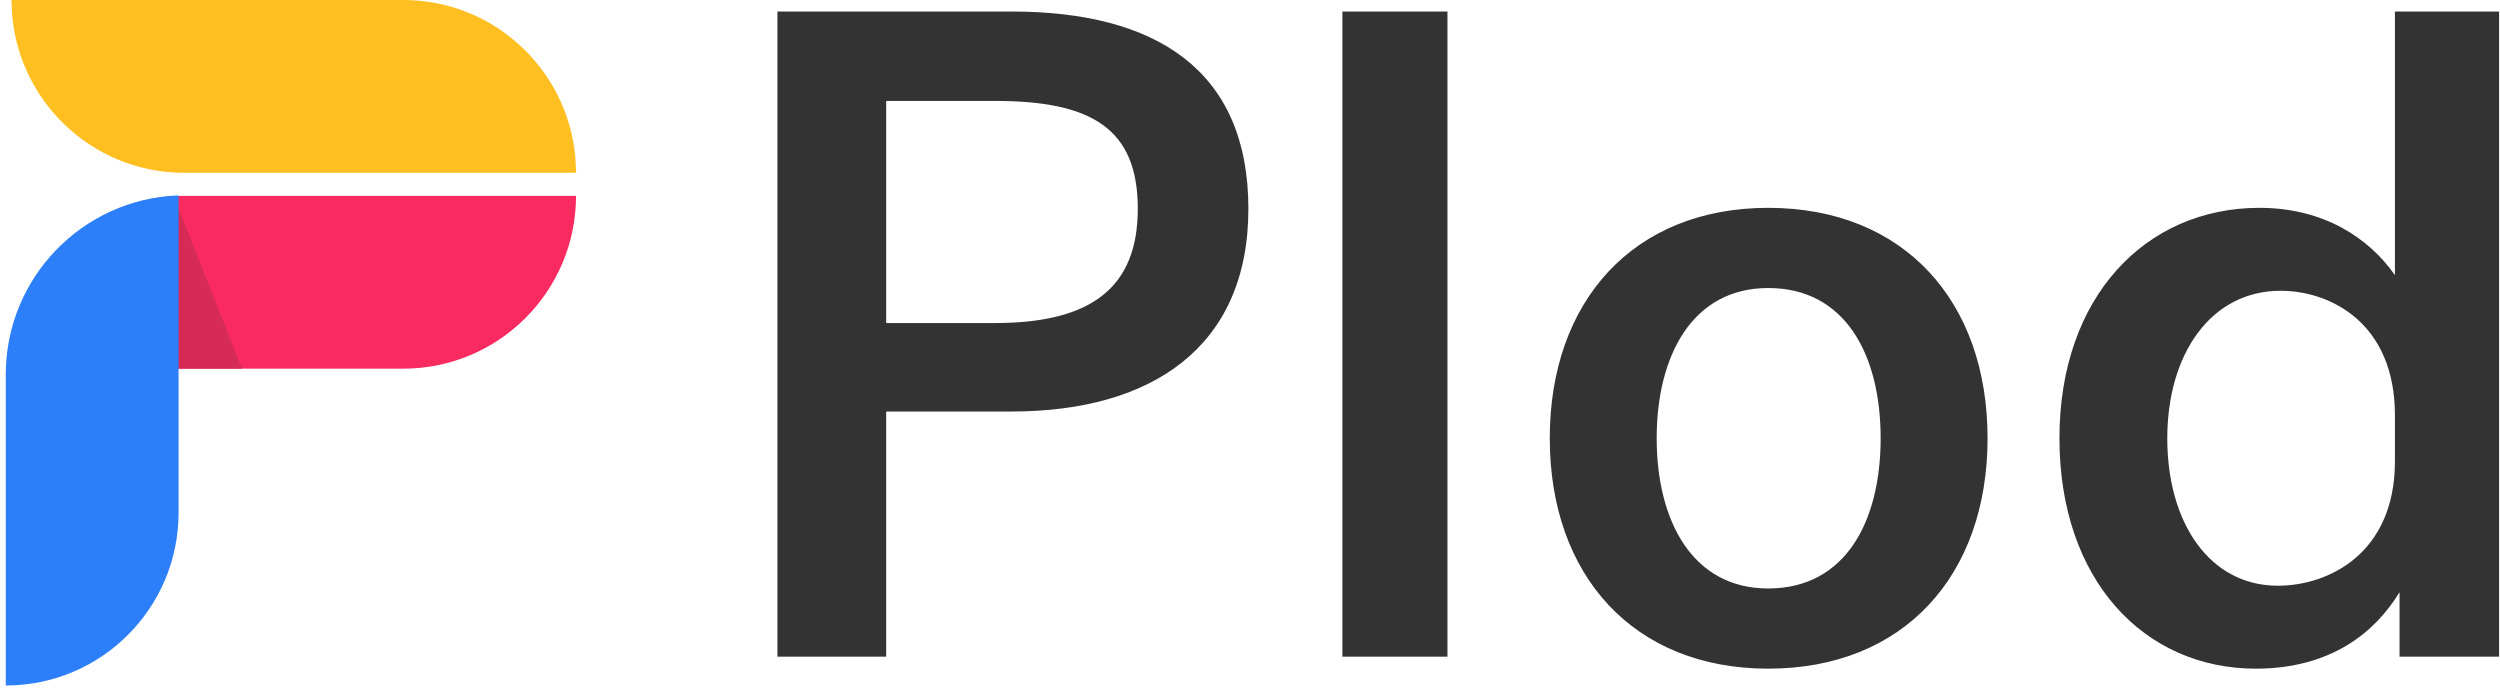
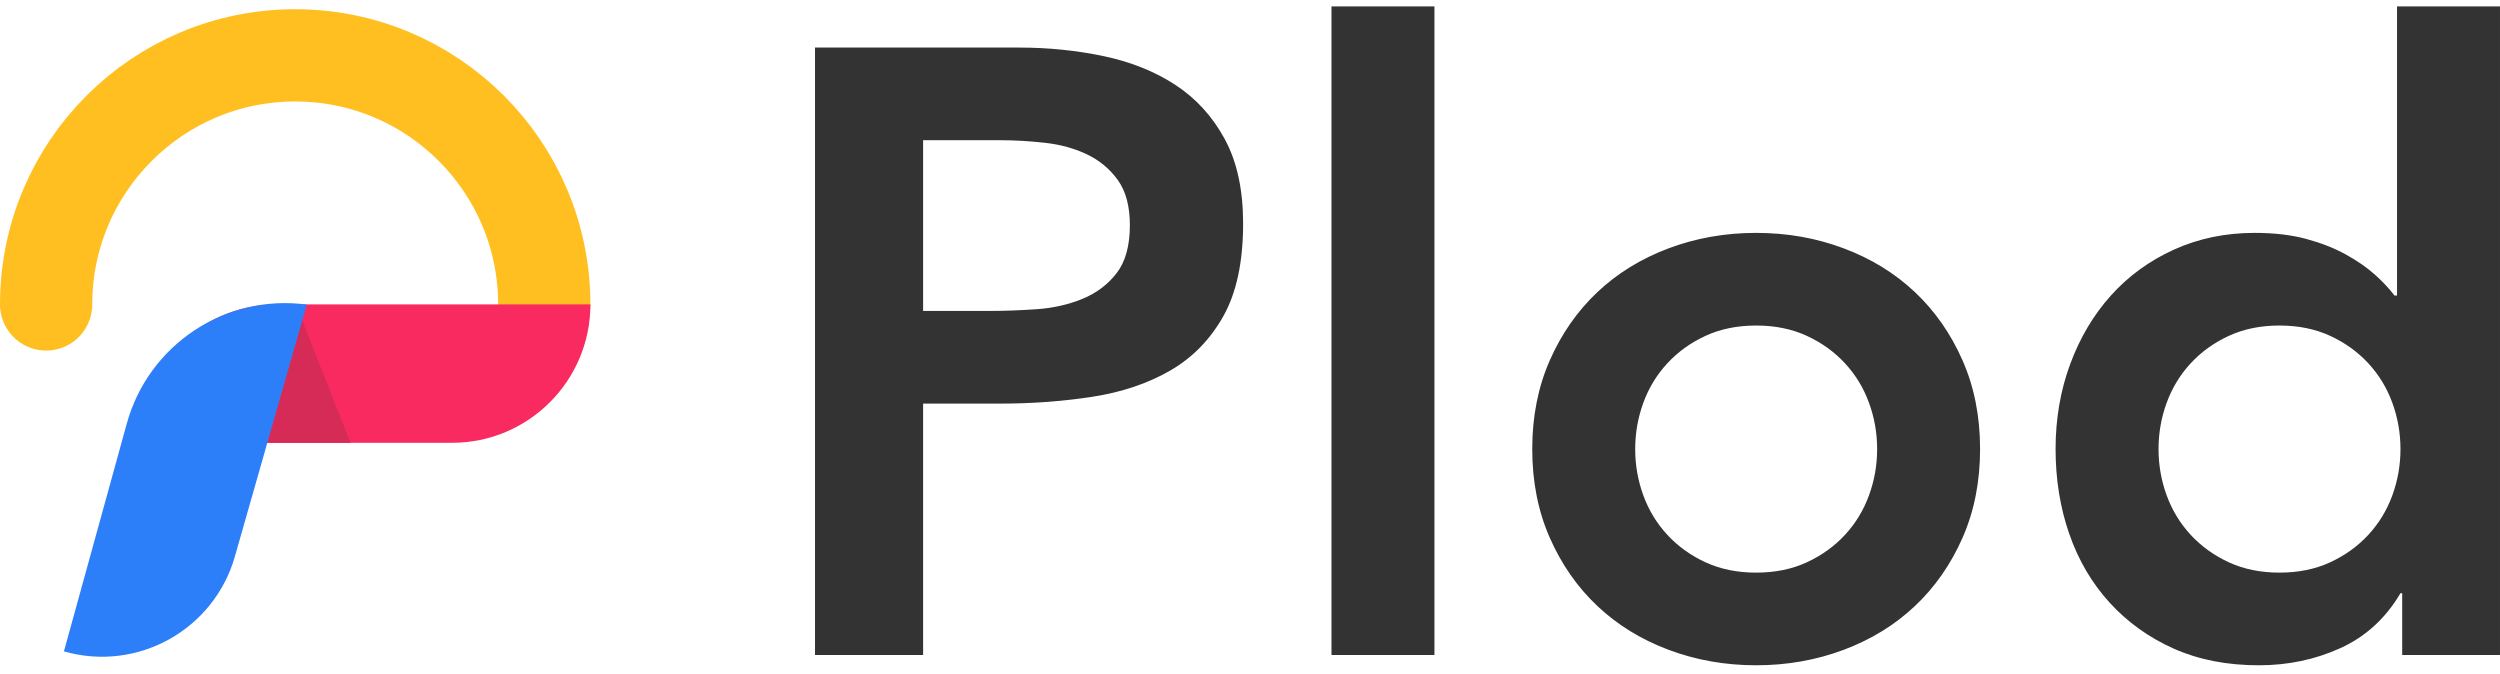
- <svg xmlns="http://www.w3.org/2000/svg" width="217px" height="60px" viewBox="0 0 217 60" version="1.1">
+ <svg xmlns="http://www.w3.org/2000/svg" width="271px" height="73px" viewBox="0 0 271 73" version="1.1">
  <defs />
  <g id="Page-1" stroke="none" stroke-width="1" fill="none" fill-rule="evenodd">
-     <g id="Group-155">
-       <path d="M87.8,35.72 L76.92,35.72 L76.92,57 L67.48,57 L67.48,1 L87.8,1 C100.28,1 108.36,6.04 108.36,18.12 C108.36,30.2 99.88,35.72 87.8,35.72 Z M98.76,18.12 C98.76,11.16 94.76,8.76 86.36,8.76 L76.92,8.76 L76.92,28.04 L86.36,28.04 C94.68,28.04 98.76,25 98.76,18.12 Z M116.52,57 L116.52,1 L125.64,1 L125.64,57 L116.52,57 Z M153.48,18.04 C165.24,18.04 172.52,26.12 172.52,38.04 C172.52,49.96 165.24,58.04 153.48,58.04 C141.8,58.04 134.52,49.96 134.52,38.04 C134.52,26.12 141.8,18.04 153.48,18.04 Z M153.48,51.08 C160.2,51.08 163.24,45.24 163.24,38.04 C163.24,30.84 160.2,25 153.48,25 C146.92,25 143.8,30.84 143.8,38.04 C143.8,45.24 146.92,51.08 153.48,51.08 Z M196.12,18.04 C201.72,18.04 205.64,20.68 207.88,23.88 L207.88,1 L216.92,1 L216.92,57 L208.28,57 L208.28,51.4 C206.2,54.84 202.36,58.04 195.8,58.04 C186.12,58.04 178.76,50.36 178.76,38.04 C178.76,25.72 186.28,18.04 196.12,18.04 Z M207.88,40.04 L207.88,36.04 C207.88,28.04 202.28,25.24 197.96,25.24 C191.88,25.24 188.12,30.76 188.12,38.04 C188.12,45.4 191.8,50.84 197.72,50.84 C202.12,50.84 207.88,48.04 207.88,40.04 Z" id="Plod" fill="#333333" />
-       <g id="Group-151">
-         <path d="M1.508,0.5 C1.772,8.277 8.159,14.5 16,14.5 L49.492,14.5 C49.228,6.723 42.841,0.5 35,0.5 L1.508,0.5 Z" id="Rectangle-110" stroke="#FFBF20" fill="#FFBF20" />
-         <path d="M16,17 L50,17 L50,17 C50,25.284 43.284,32 35,32 L1,32 L1,32 C1,23.716 7.716,17 16,17 Z" id="Rectangle-110" fill="#F92A5F" />
-         <polygon id="Line-105" fill="#D72B57" points="15.276 17.5 21 32 10.614 32" />
-         <path d="M-13.27,30.73 L14.27,30.73 C22.554,30.73 29.27,37.446 29.27,45.73 L2.279,45.73 C-6.096,45.73 -12.969,39.1 -13.27,30.73 Z" id="Rectangle-110" fill="#2D7FF9" transform="translate(8, 38.23043) rotate(-270) translate(-8, -38.23043) " />
+     <g id="Group-159" transform="translate(5, -22)">
+       <g id="Group-156" transform="translate(0, 28)">
+         <path d="M54,27 C54,12.088 41.912,0 27,0 C12.088,0 0,12.088 0,27" id="Oval-50" stroke="#FFBF20" stroke-width="10" stroke-linecap="round" />
+         <g id="Group-151" transform="translate(1, 22)">
+           <path d="M24,5 L58,5 L58,5 C58,13.284 51.284,20 43,20 L9,20 L9,20 C9,11.716 15.716,5 24,5 Z" id="Rectangle-110" fill="#F92A5F" />
+           <polygon id="Line-105" fill="#D72B57" points="26.276 5.5 32 20 21.614 20" />
+           <path d="M-7.711,16.201 L20.682,16.164 C28.955,16.153 35.671,22.851 35.682,31.125 C35.682,31.131 35.682,31.138 35.682,31.144 L10.063,31.399 C1.172,31.488 -6.418,24.998 -7.711,16.201 Z" id="Rectangle-110" fill="#2D7FF9" transform="translate(13.98528, 23.78203) rotate(-254) translate(-13.98528, -23.78203) " />
+         </g>
      </g>
+       <path d="M83.347,27.156 L105.481,27.156 C108.643,27.156 111.696,27.466 114.641,28.086 C117.587,28.706 120.175,29.744 122.407,31.201 C124.639,32.659 126.421,34.611 127.754,37.06 C129.088,39.51 129.754,42.563 129.754,46.221 C129.754,50.375 129.041,53.723 127.615,56.265 C126.189,58.807 124.267,60.775 121.849,62.17 C119.431,63.566 116.626,64.511 113.433,65.007 C110.239,65.503 106.907,65.751 103.435,65.751 L95.065,65.751 L95.065,93 L83.347,93 L83.347,27.156 Z M102.133,55.707 C103.807,55.707 105.543,55.645 107.341,55.521 C109.139,55.397 110.797,55.025 112.317,54.405 C113.836,53.785 115.075,52.855 116.037,51.615 C116.998,50.375 117.478,48.639 117.478,46.407 C117.478,44.361 117.044,42.734 116.176,41.525 C115.308,40.315 114.192,39.386 112.828,38.734 C111.464,38.083 109.945,37.665 108.271,37.479 C106.597,37.293 104.985,37.2 103.435,37.2 L95.065,37.2 L95.065,55.707 L102.133,55.707 Z M139.333,22.692 L150.493,22.692 L150.493,93 L139.333,93 L139.333,22.692 Z M161.095,70.68 C161.095,67.146 161.73,63.938 163.001,61.054 C164.273,58.171 165.993,55.707 168.163,53.661 C170.333,51.615 172.906,50.034 175.882,48.918 C178.858,47.802 182.02,47.244 185.368,47.244 C188.716,47.244 191.878,47.802 194.854,48.918 C197.83,50.034 200.403,51.615 202.573,53.661 C204.743,55.707 206.463,58.171 207.734,61.054 C209.006,63.938 209.641,67.146 209.641,70.68 C209.641,74.214 209.006,77.422 207.734,80.305 C206.463,83.189 204.743,85.653 202.573,87.699 C200.403,89.745 197.83,91.326 194.854,92.442 C191.878,93.558 188.716,94.116 185.368,94.116 C182.02,94.116 178.858,93.558 175.882,92.442 C172.906,91.326 170.333,89.745 168.163,87.699 C165.993,85.653 164.273,83.189 163.001,80.305 C161.73,77.422 161.095,74.214 161.095,70.68 Z M172.255,70.68 C172.255,72.416 172.549,74.09 173.138,75.702 C173.728,77.314 174.595,78.74 175.743,79.98 C176.89,81.22 178.269,82.212 179.881,82.956 C181.493,83.7 183.322,84.072 185.368,84.072 C187.414,84.072 189.243,83.7 190.855,82.956 C192.467,82.212 193.846,81.22 194.994,79.98 C196.141,78.74 197.008,77.314 197.597,75.702 C198.187,74.09 198.481,72.416 198.481,70.68 C198.481,68.944 198.187,67.27 197.597,65.658 C197.008,64.046 196.141,62.62 194.994,61.38 C193.846,60.14 192.467,59.148 190.855,58.404 C189.243,57.66 187.414,57.288 185.368,57.288 C183.322,57.288 181.493,57.66 179.881,58.404 C178.269,59.148 176.89,60.14 175.743,61.38 C174.595,62.62 173.728,64.046 173.138,65.658 C172.549,67.27 172.255,68.944 172.255,70.68 Z M255.397,86.304 L255.211,86.304 C253.599,89.032 251.429,91.016 248.701,92.256 C245.973,93.496 243.028,94.116 239.866,94.116 C236.394,94.116 233.31,93.512 230.613,92.302 C227.915,91.093 225.606,89.435 223.684,87.327 C221.762,85.219 220.305,82.739 219.313,79.887 C218.321,77.035 217.825,73.966 217.825,70.68 C217.825,67.394 218.352,64.325 219.406,61.473 C220.46,58.621 221.932,56.141 223.823,54.033 C225.715,51.925 227.993,50.267 230.659,49.057 C233.325,47.848 236.239,47.244 239.401,47.244 C241.509,47.244 243.369,47.461 244.981,47.895 C246.593,48.329 248.019,48.887 249.259,49.569 C250.499,50.251 251.553,50.979 252.421,51.755 C253.289,52.53 254.002,53.289 254.56,54.033 L254.839,54.033 L254.839,22.692 L265.999,22.692 L265.999,93 L255.397,93 L255.397,86.304 Z M228.985,70.68 C228.985,72.416 229.279,74.09 229.869,75.702 C230.458,77.314 231.325,78.74 232.472,79.98 C233.62,81.22 234.999,82.212 236.611,82.956 C238.223,83.7 240.052,84.072 242.098,84.072 C244.144,84.072 245.973,83.7 247.585,82.956 C249.197,82.212 250.576,81.22 251.724,79.98 C252.871,78.74 253.738,77.314 254.327,75.702 C254.917,74.09 255.211,72.416 255.211,70.68 C255.211,68.944 254.917,67.27 254.327,65.658 C253.738,64.046 252.871,62.62 251.724,61.38 C250.576,60.14 249.197,59.148 247.585,58.404 C245.973,57.66 244.144,57.288 242.098,57.288 C240.052,57.288 238.223,57.66 236.611,58.404 C234.999,59.148 233.62,60.14 232.472,61.38 C231.325,62.62 230.458,64.046 229.869,65.658 C229.279,67.27 228.985,68.944 228.985,70.68 Z" id="Plod" fill="#333333" />
    </g>
  </g>
</svg>
